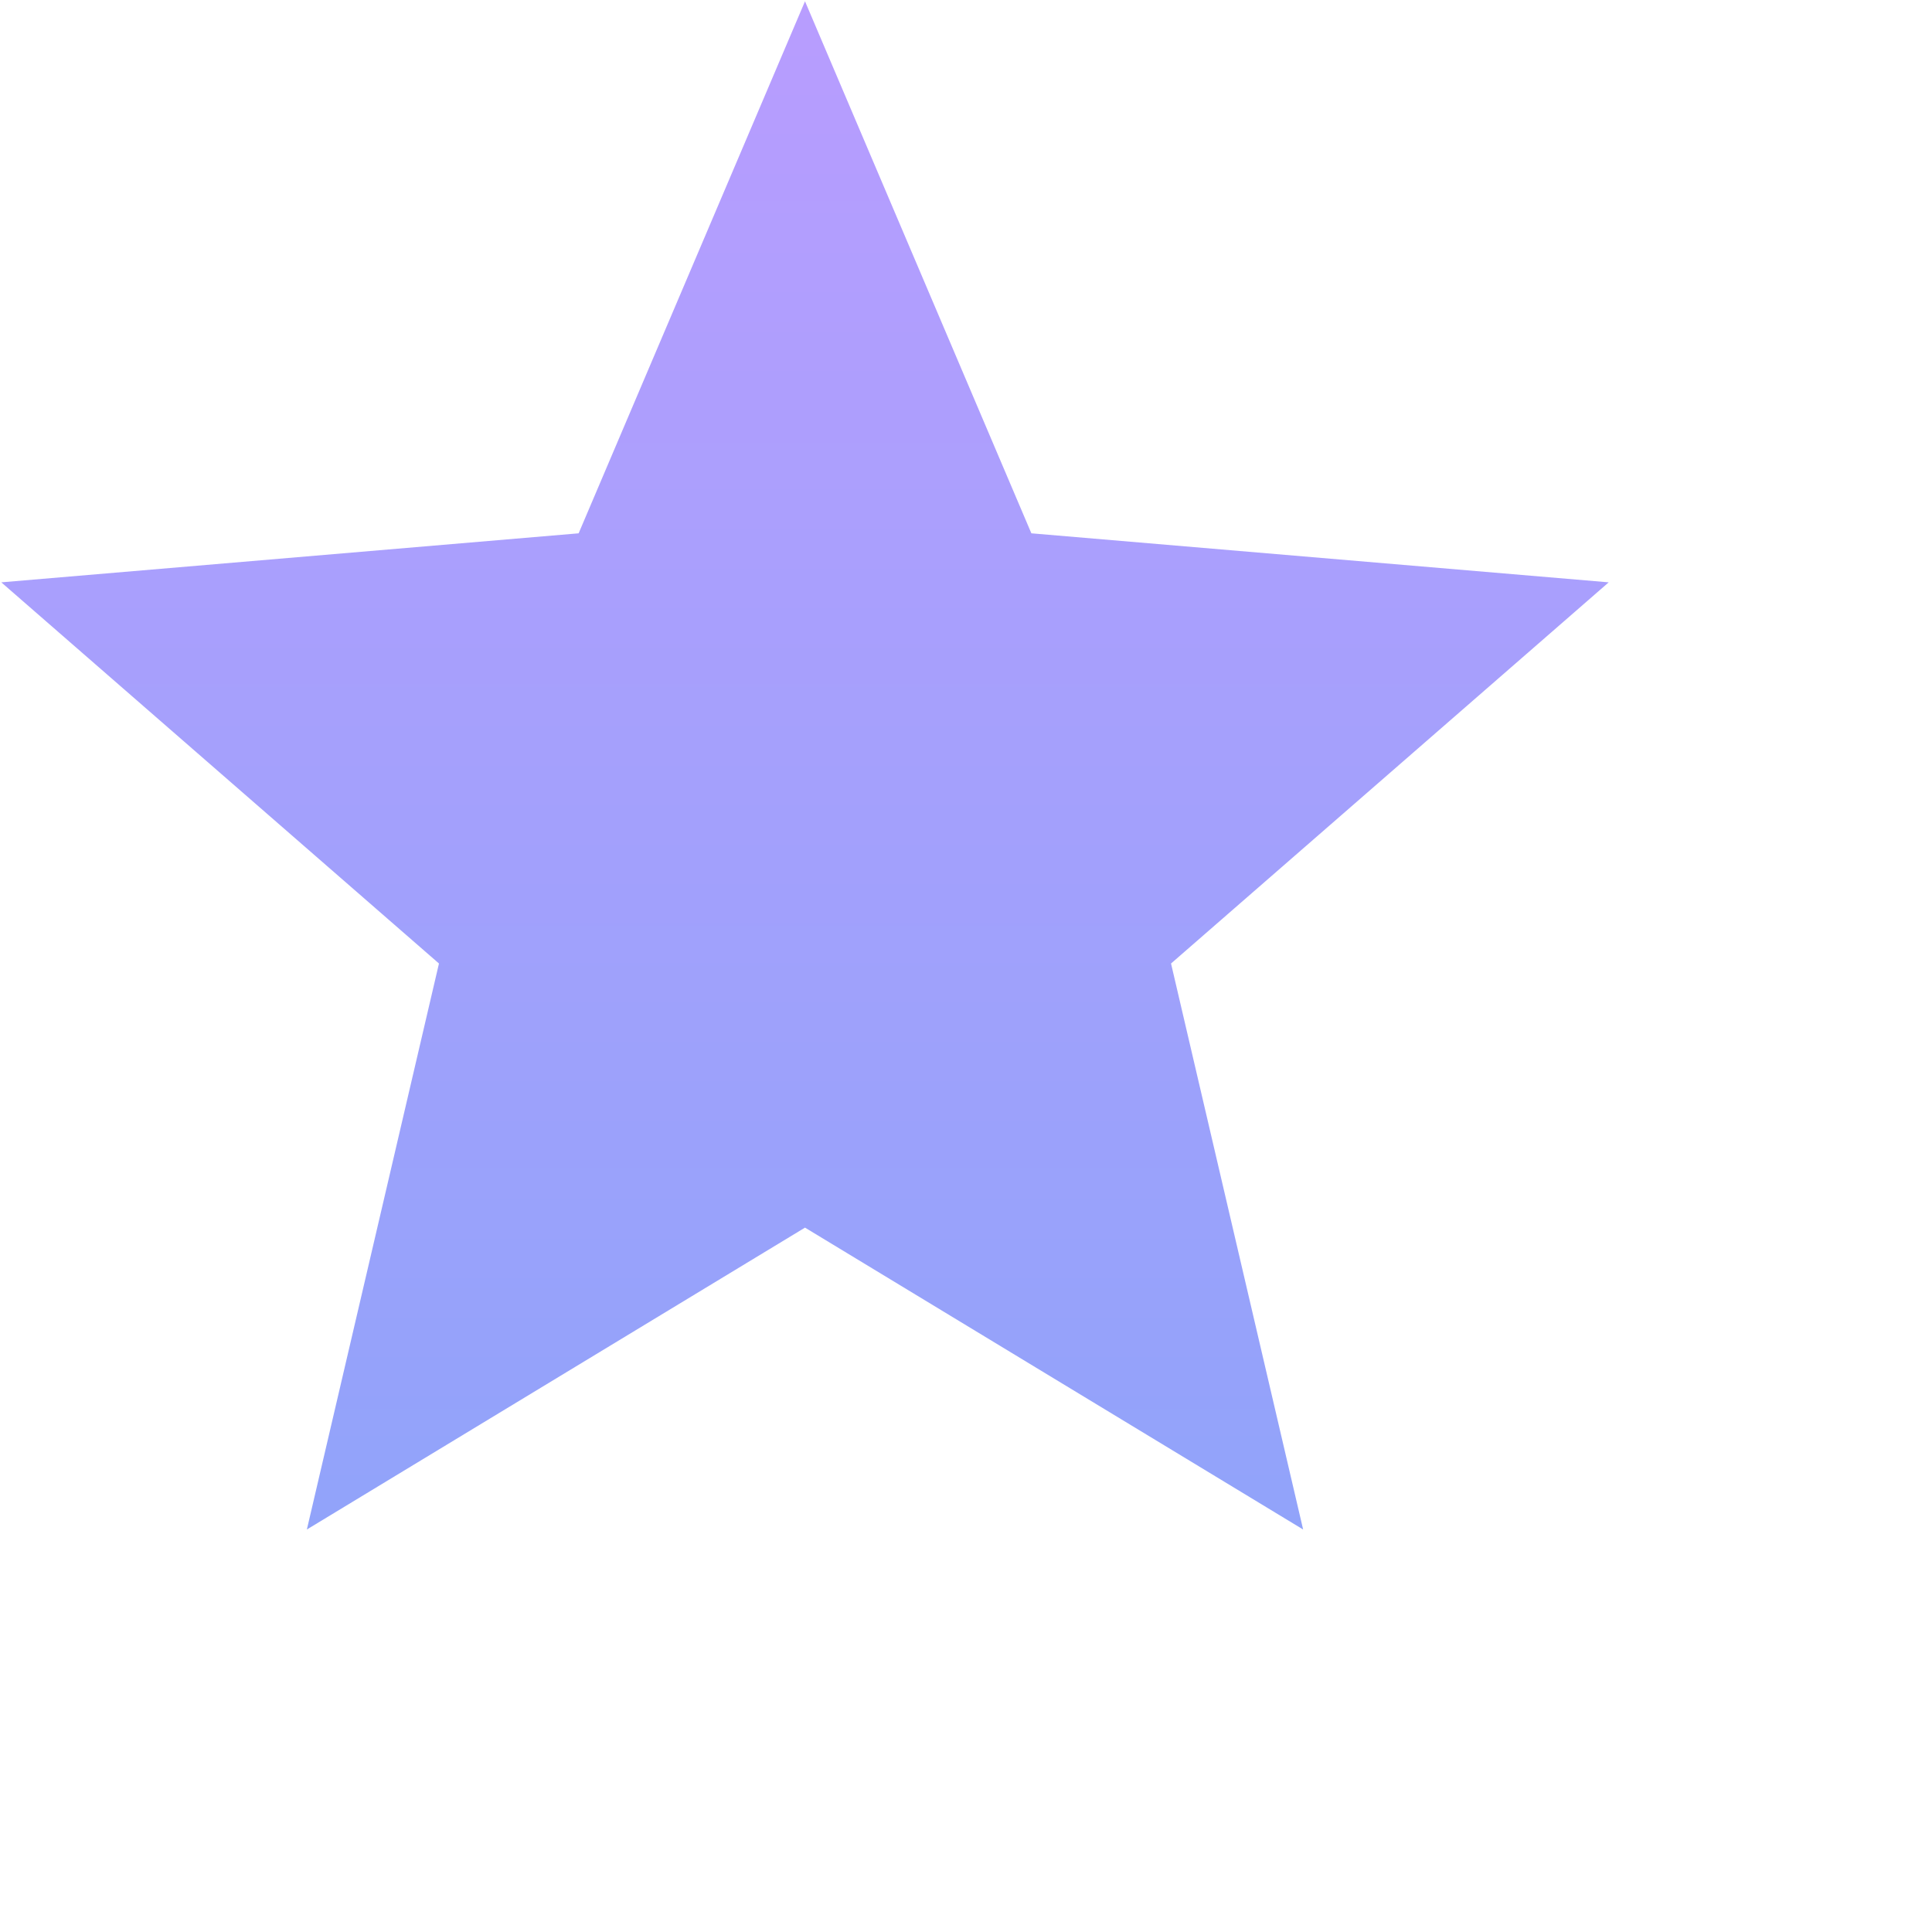
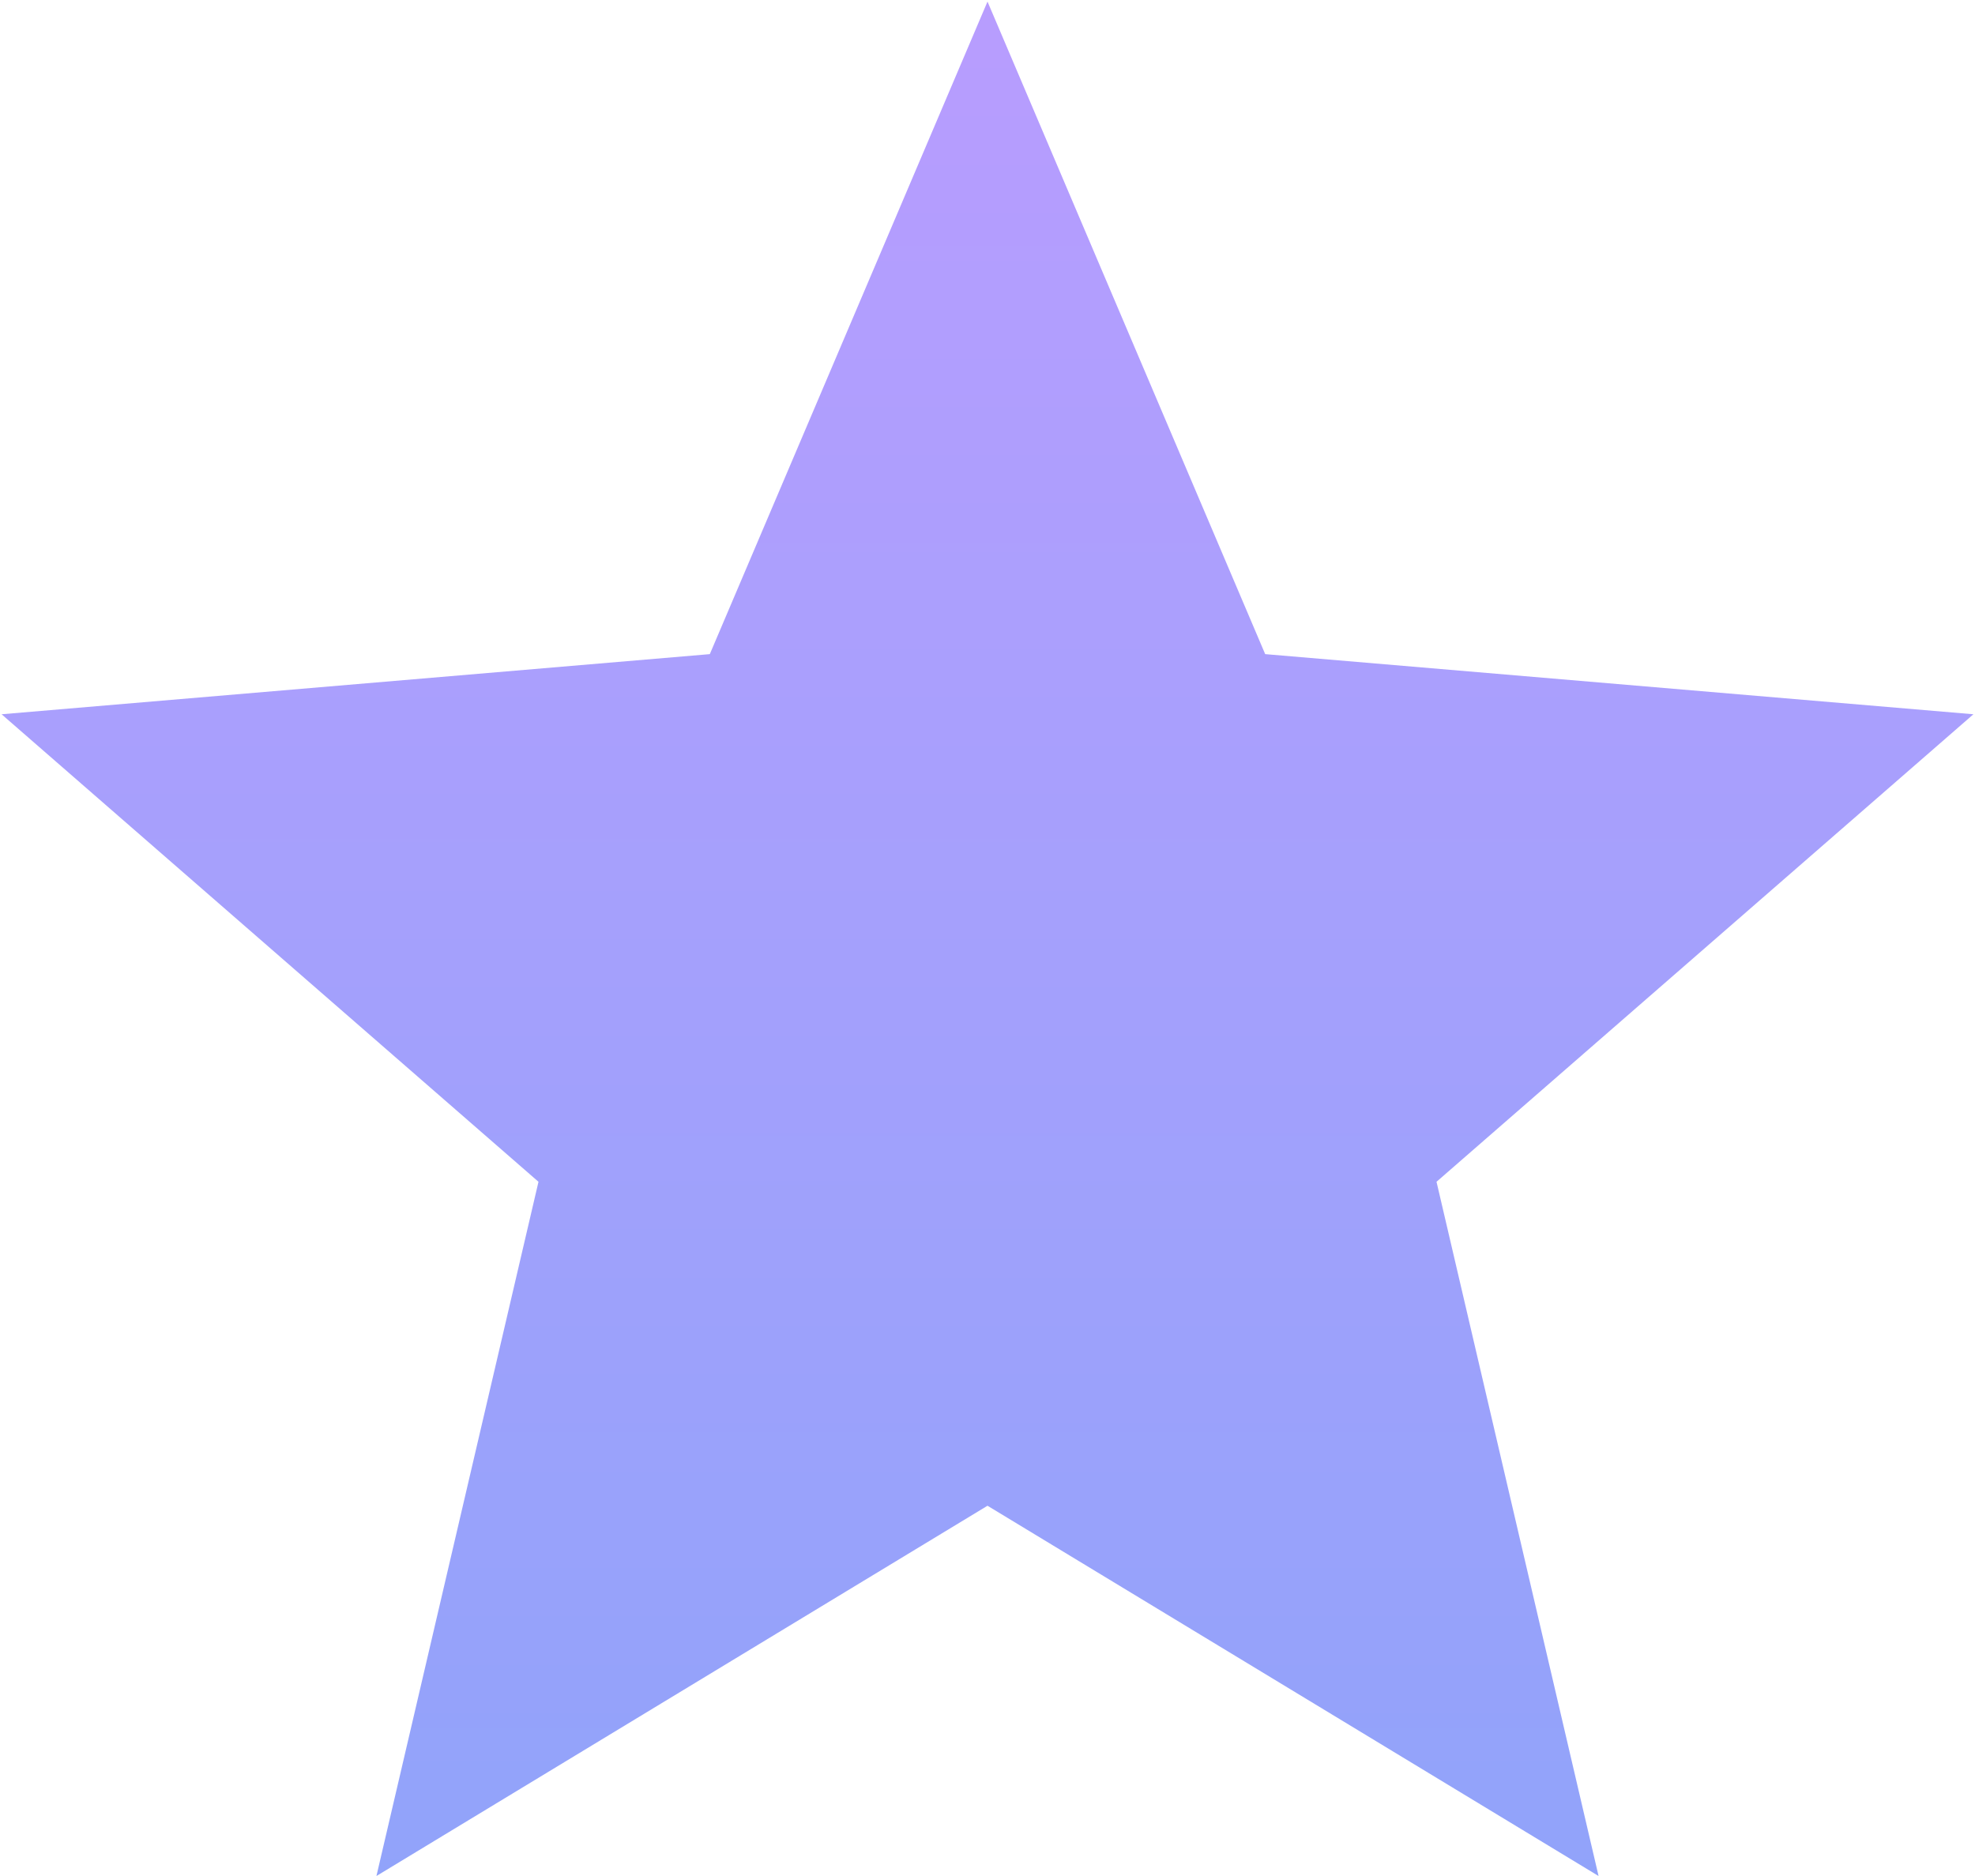
- <svg xmlns="http://www.w3.org/2000/svg" width="24" height="24" viewBox="0 0 24 24" fill="none">
+ <svg xmlns="http://www.w3.org/2000/svg" width="20" height="19" viewBox="0 0 20 19" fill="none">
  <path d="M10 15.25L3.812 19L5.453 11.969L0.016 7.234L7.188 6.625L10 0.016L12.812 6.625L19.984 7.234L14.547 11.969L16.188 19L10 15.25Z" fill="url(#paint0_linear)" />
  <defs>
    <linearGradient id="paint0_linear" x1="10" y1="-2" x2="10" y2="22" gradientUnits="userSpaceOnUse">
      <stop stop-color="#BC9CFF" />
      <stop offset="1" stop-color="#8BA4F9" />
    </linearGradient>
  </defs>
</svg>
